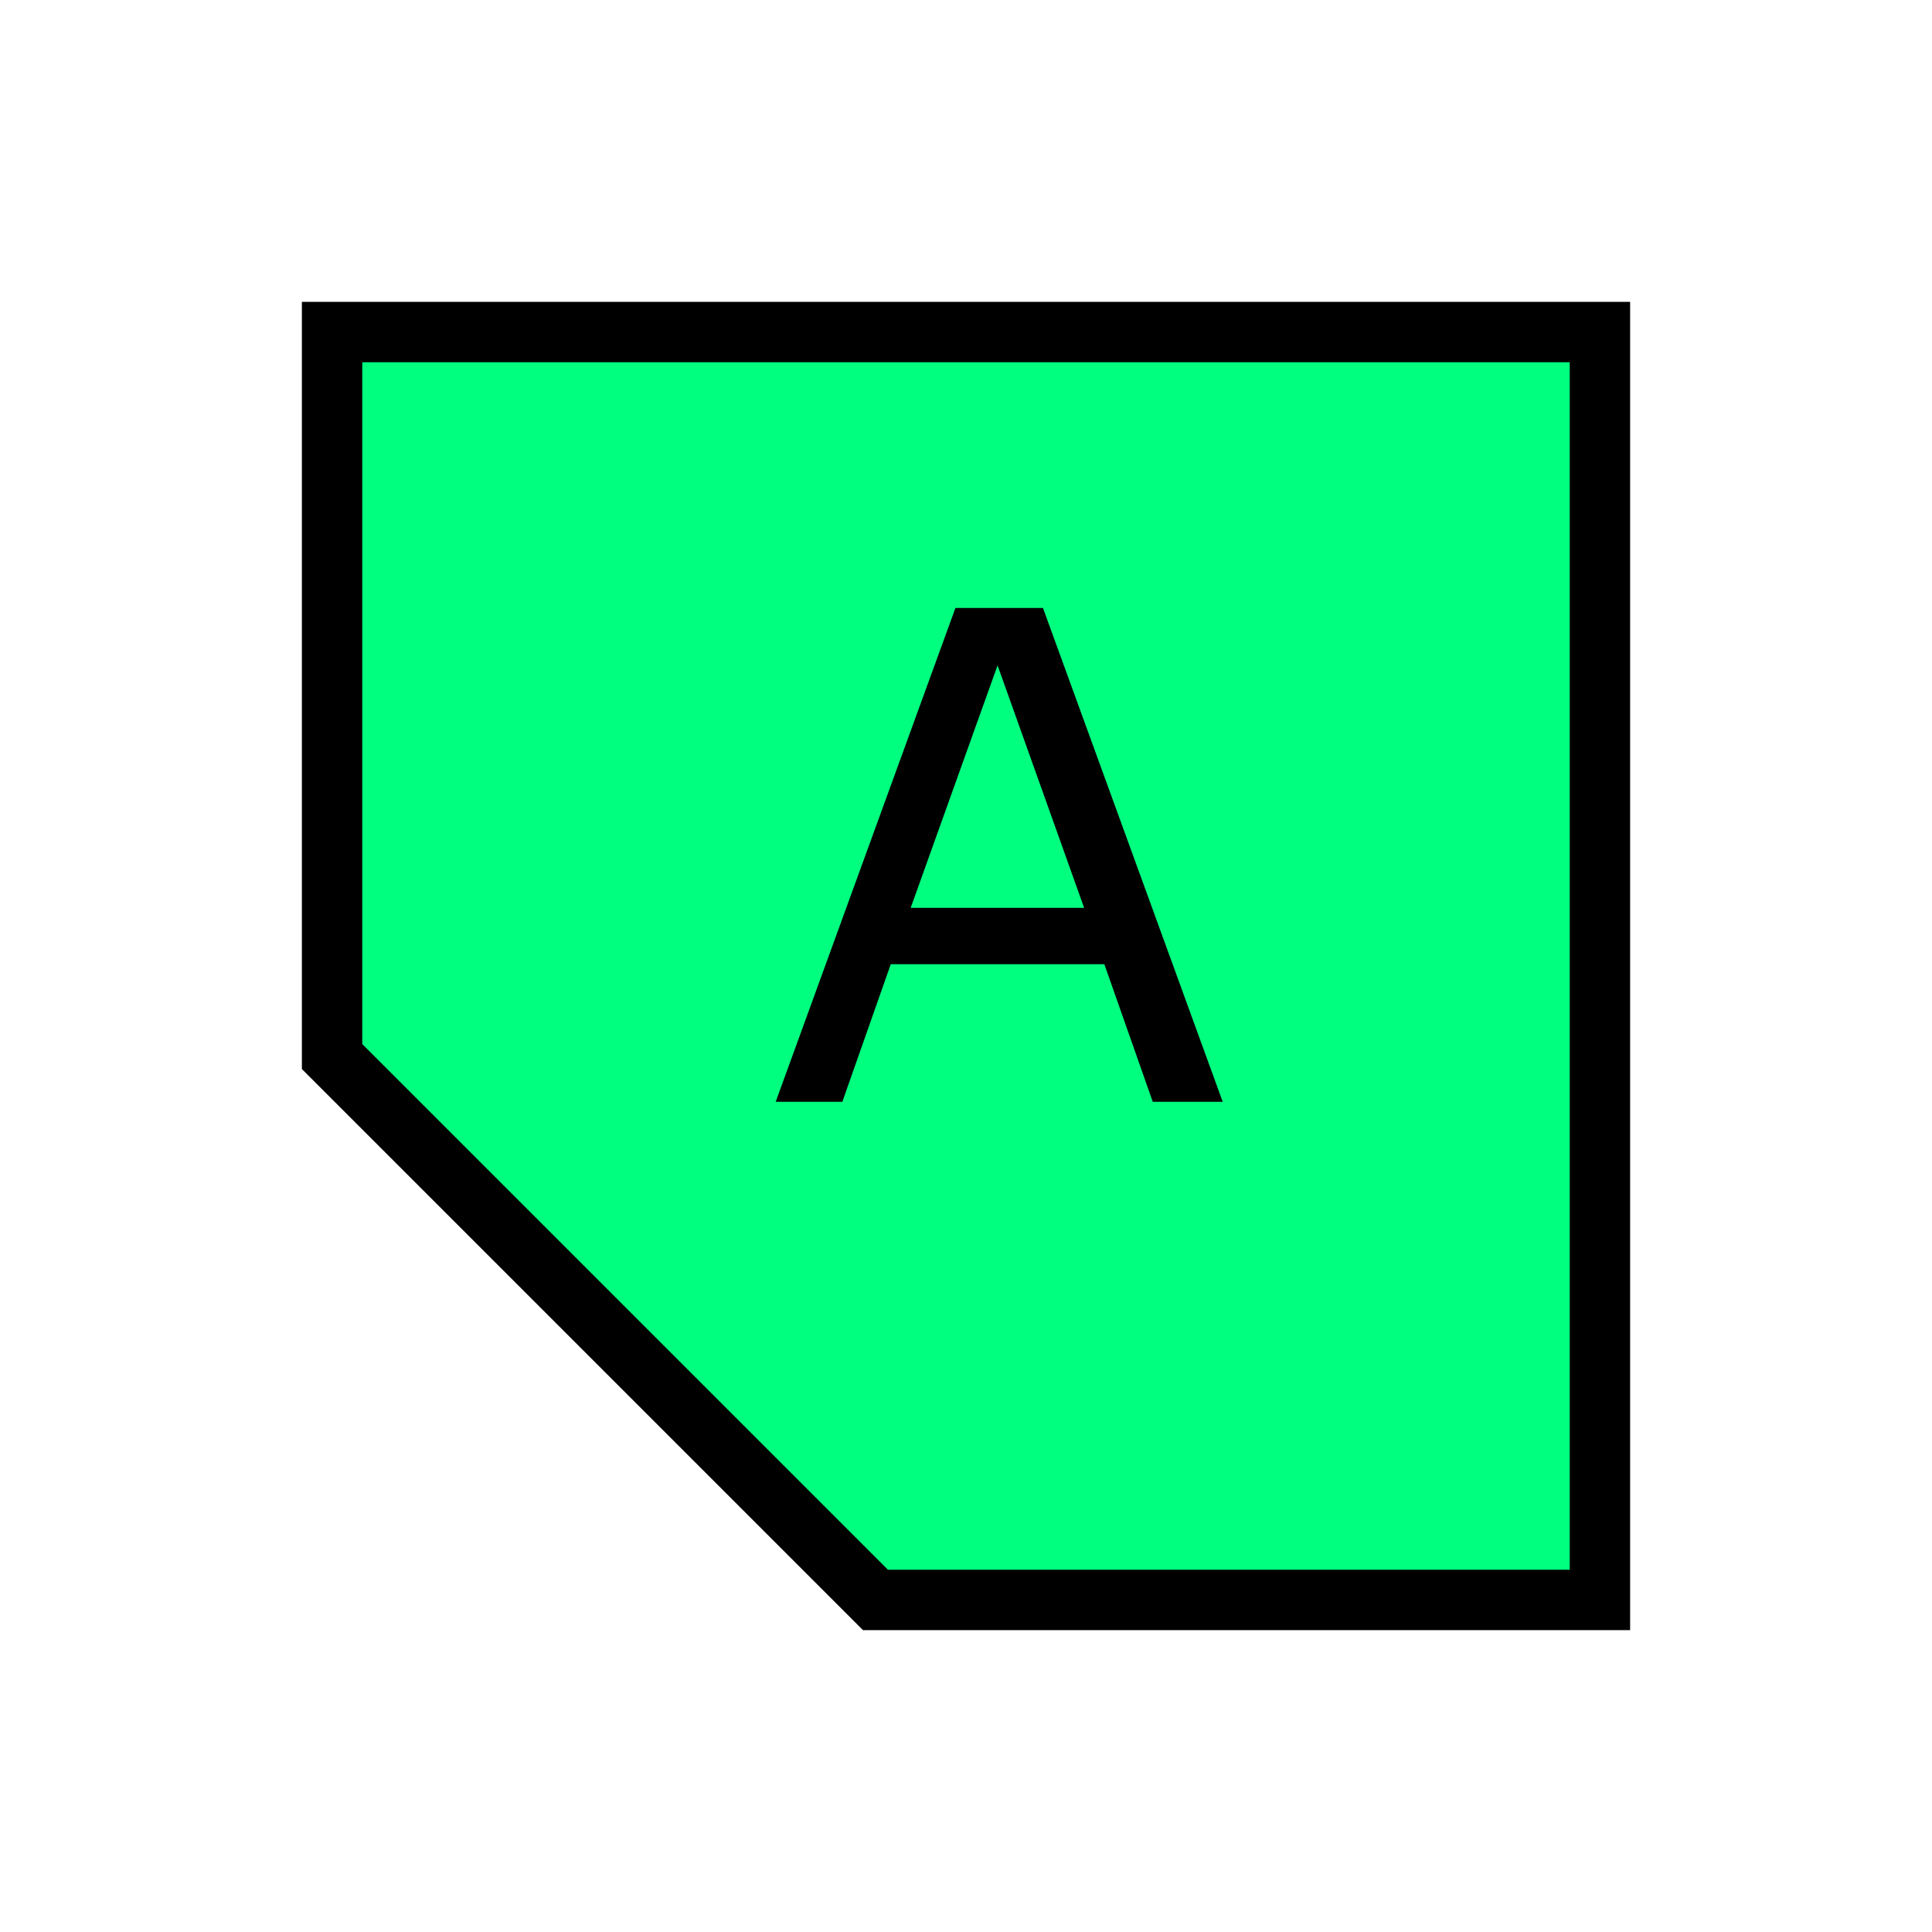
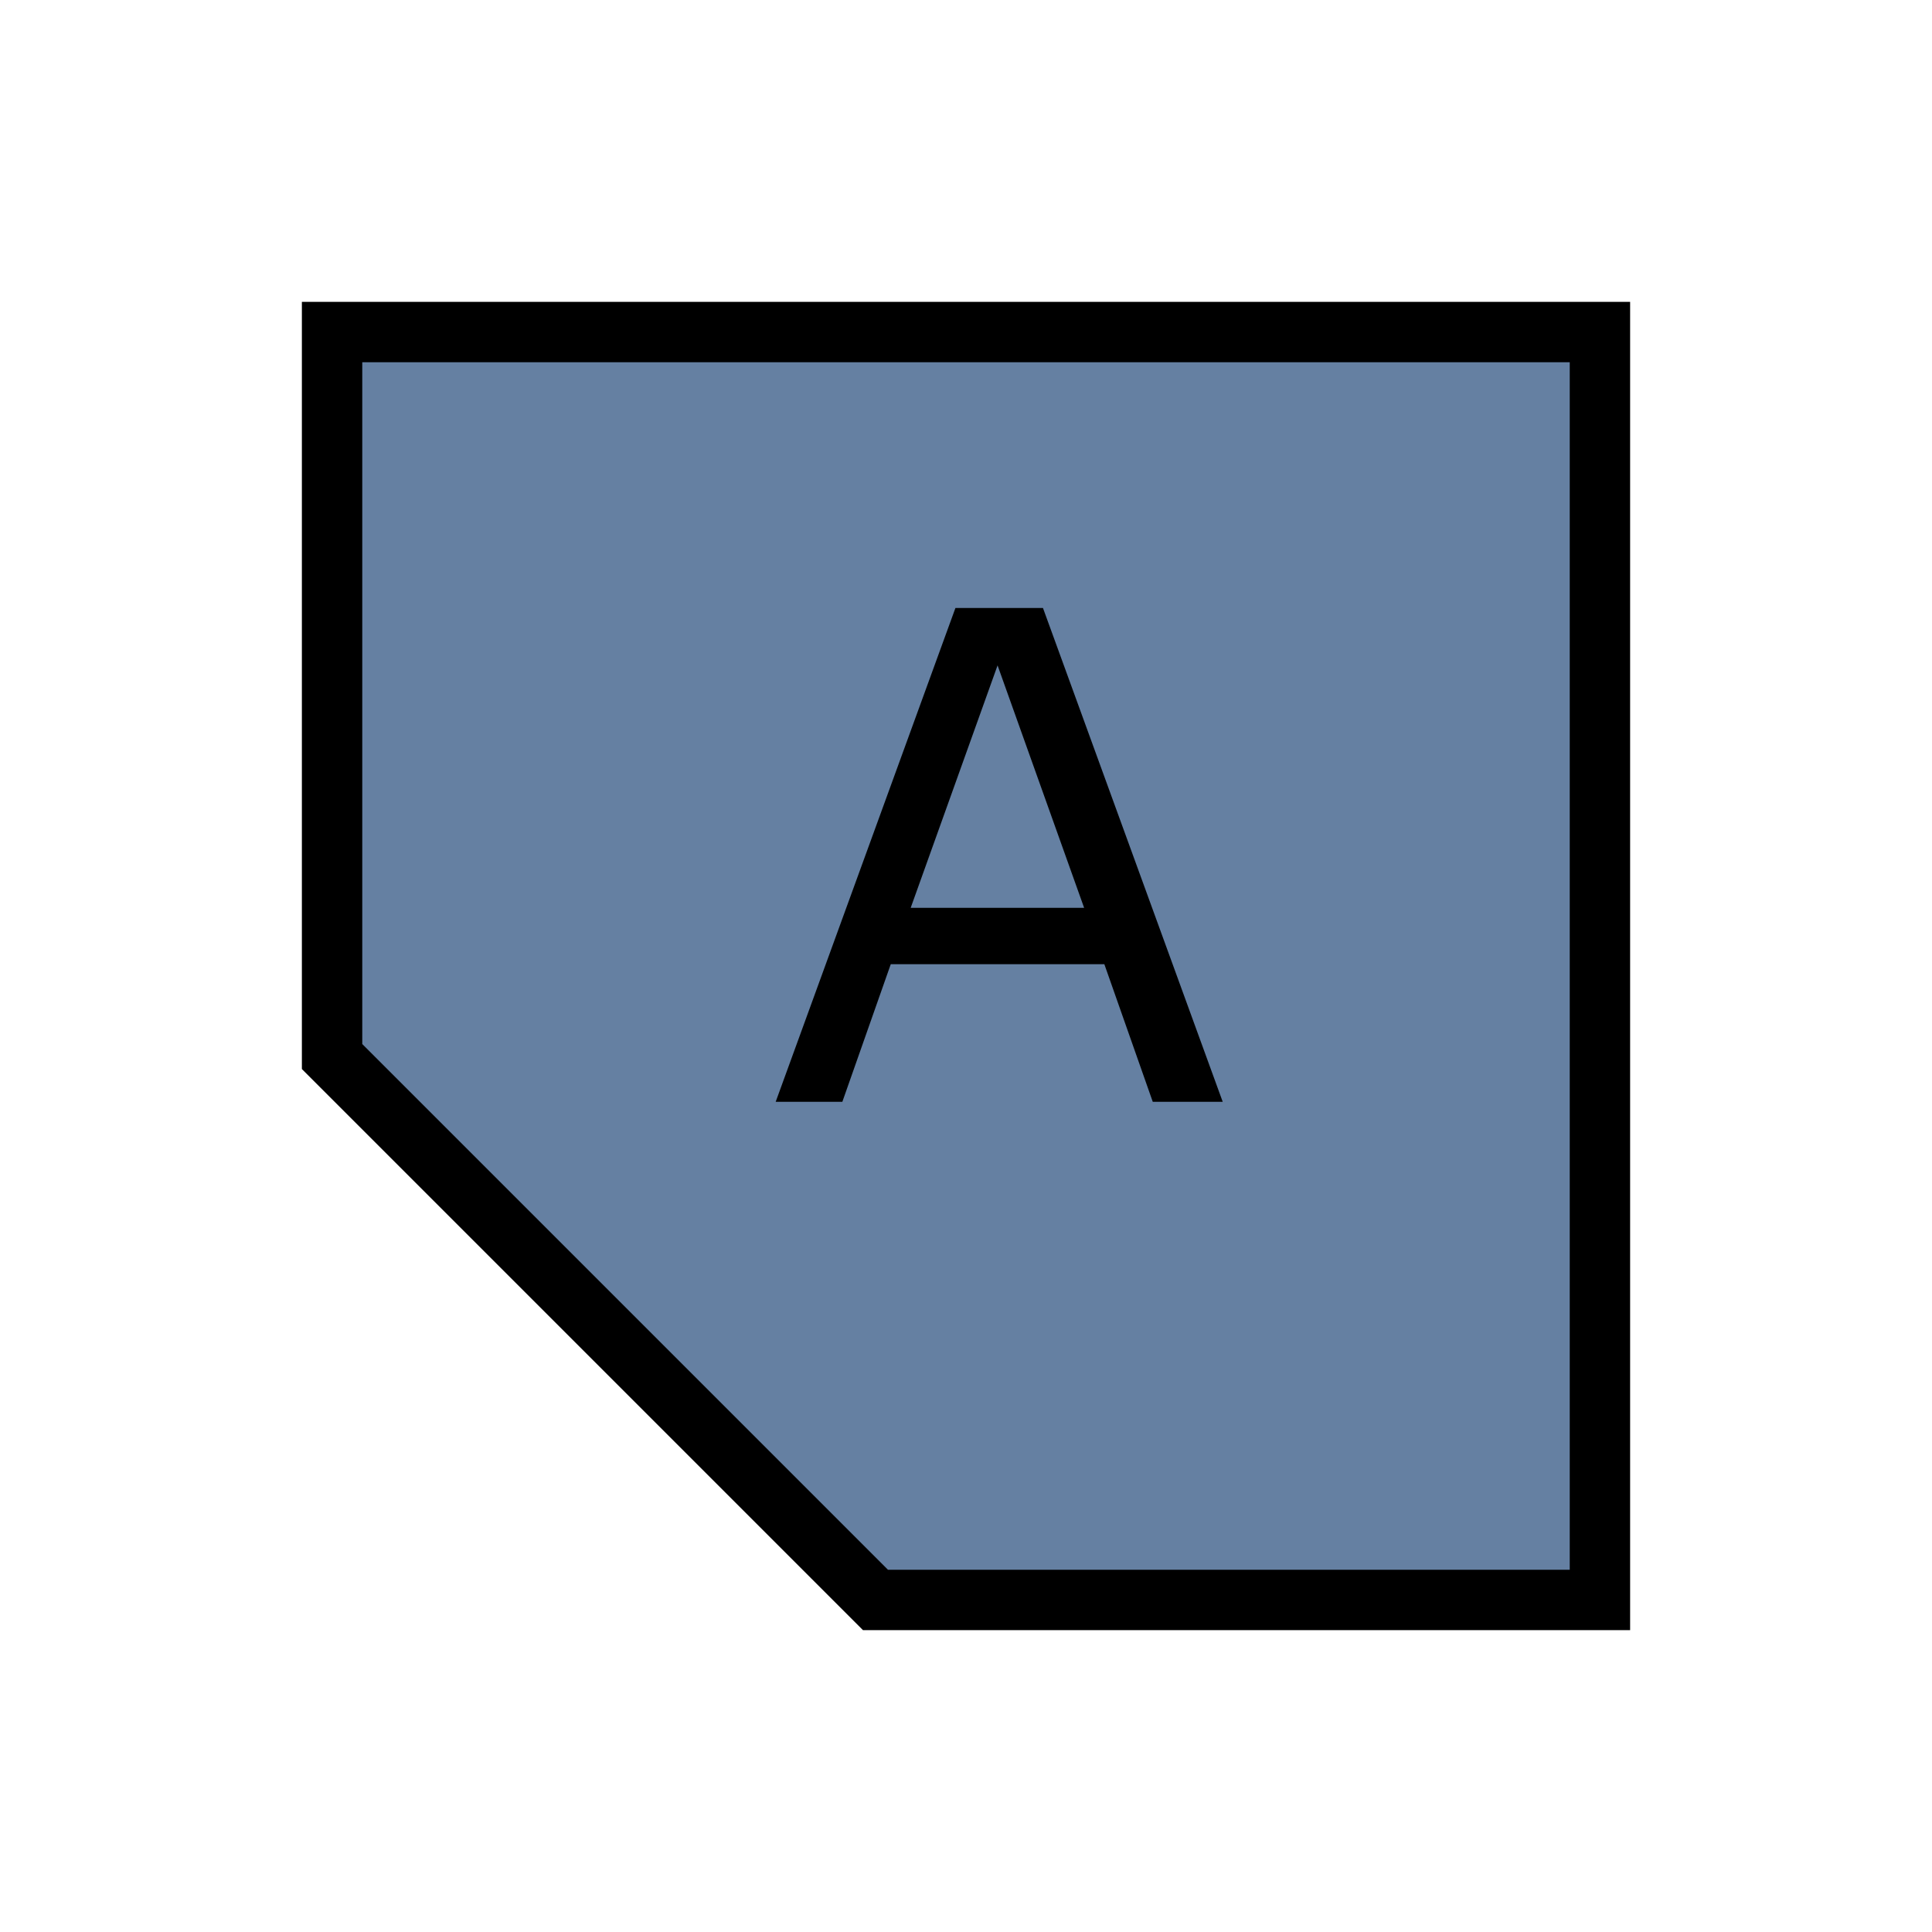
<svg xmlns="http://www.w3.org/2000/svg" width="256" height="256" viewBox="0 0 72.249 72.249" id="svg4295" version="1.1">
  <defs id="defs4323" />
  <g id="g4261">
-     <path id="path4252" d="m 12.418,12.418 47.413,0 0,47.413 -27.093,0 -20.32,-20.32 z" style="fill:#00ff7f;fill-opacity:1;fill-rule:evenodd;stroke:#000000;stroke-width:2.258;stroke-linecap:butt;stroke-linejoin:miter;stroke-miterlimit:4;stroke-dasharray:none;stroke-opacity:1" />
+     <path id="path4252" d="m 12.418,12.418 47.413,0 0,47.413 -27.093,0 -20.32,-20.32 z" style="fill:#6580A2;fill-opacity:1;fill-rule:evenodd;stroke:#000000;stroke-width:2.258;stroke-linecap:butt;stroke-linejoin:miter;stroke-miterlimit:4;stroke-dasharray:none;stroke-opacity:1" />
    <g id="text4254" style="font-style:normal;font-weight:normal;font-size:25.4px;line-height:125%;font-family:sans-serif;letter-spacing:0px;word-spacing:0px;fill:#000000;fill-opacity:1;stroke:none;stroke-width:1px;stroke-linecap:butt;stroke-linejoin:miter;stroke-opacity:1">
      <path id="path4259" style="" d="m 45.726,41.204 -2.617,0 -1.811,-5.147 -7.987,0 -1.811,5.147 -2.493,0 6.722,-18.467 3.274,0 6.722,18.467 z m -5.184,-7.255 -3.237,-9.066 -3.249,9.066 6.486,0 z" />
    </g>
  </g>
</svg>
